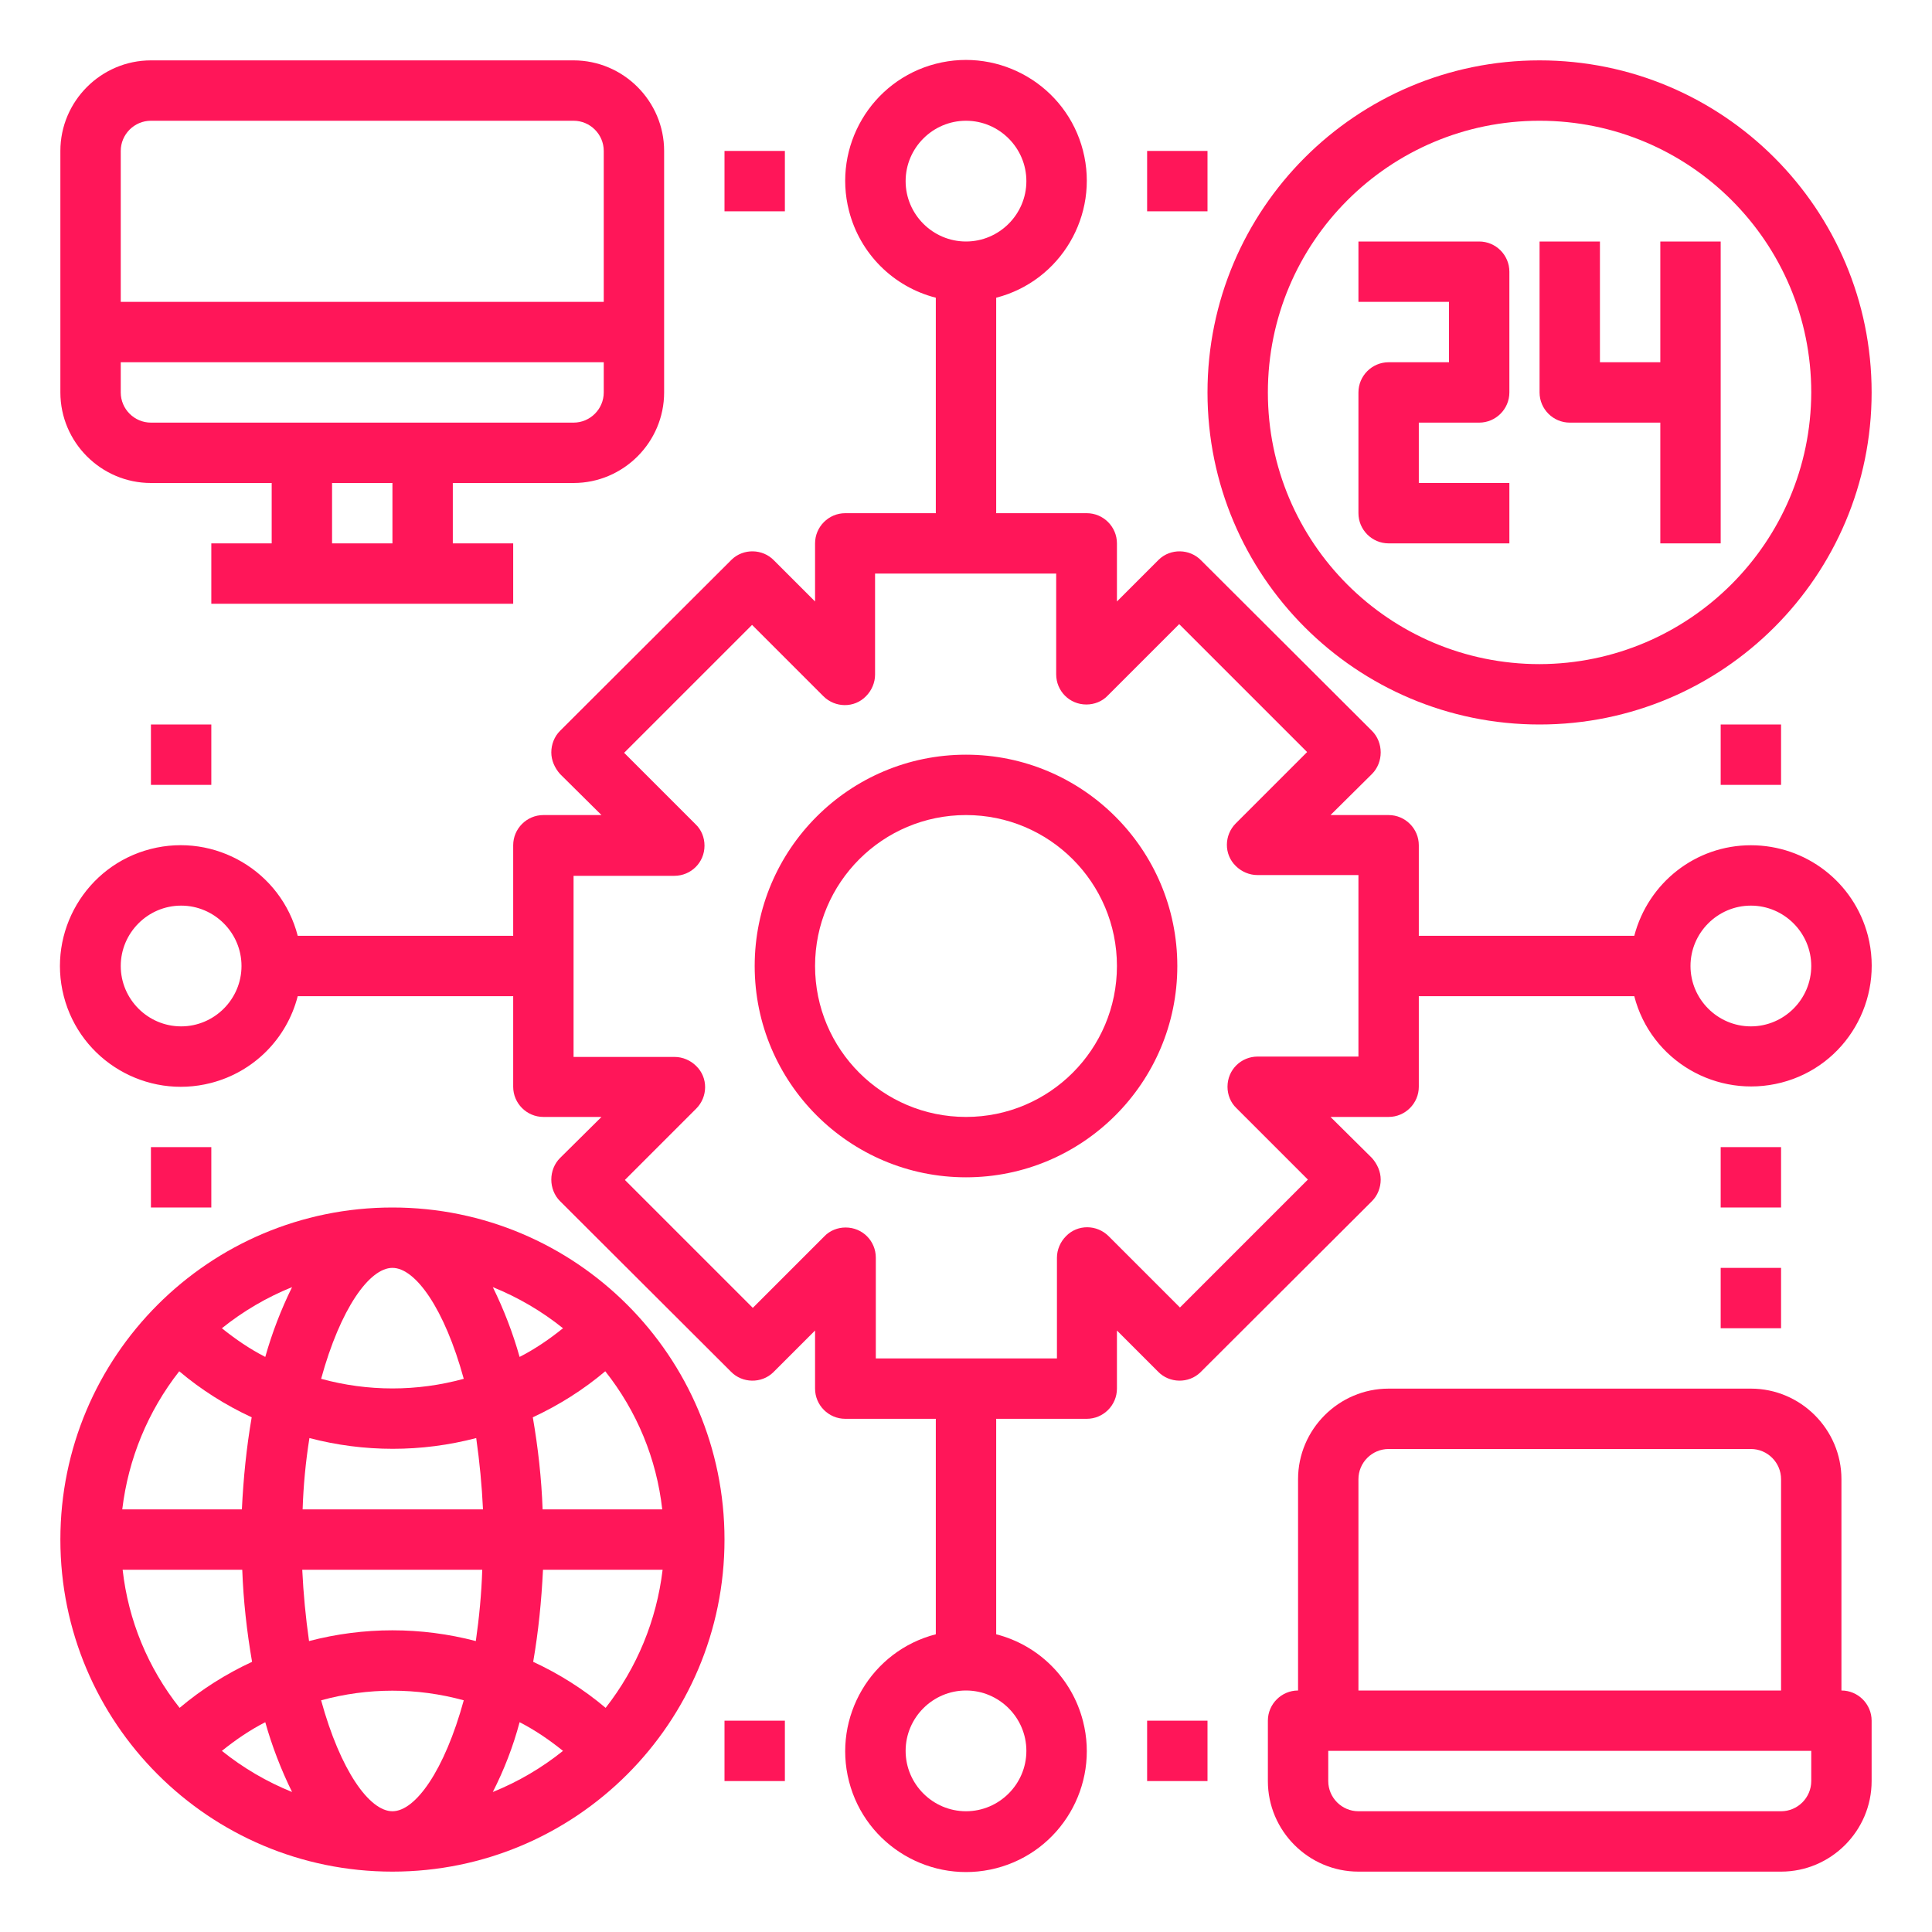
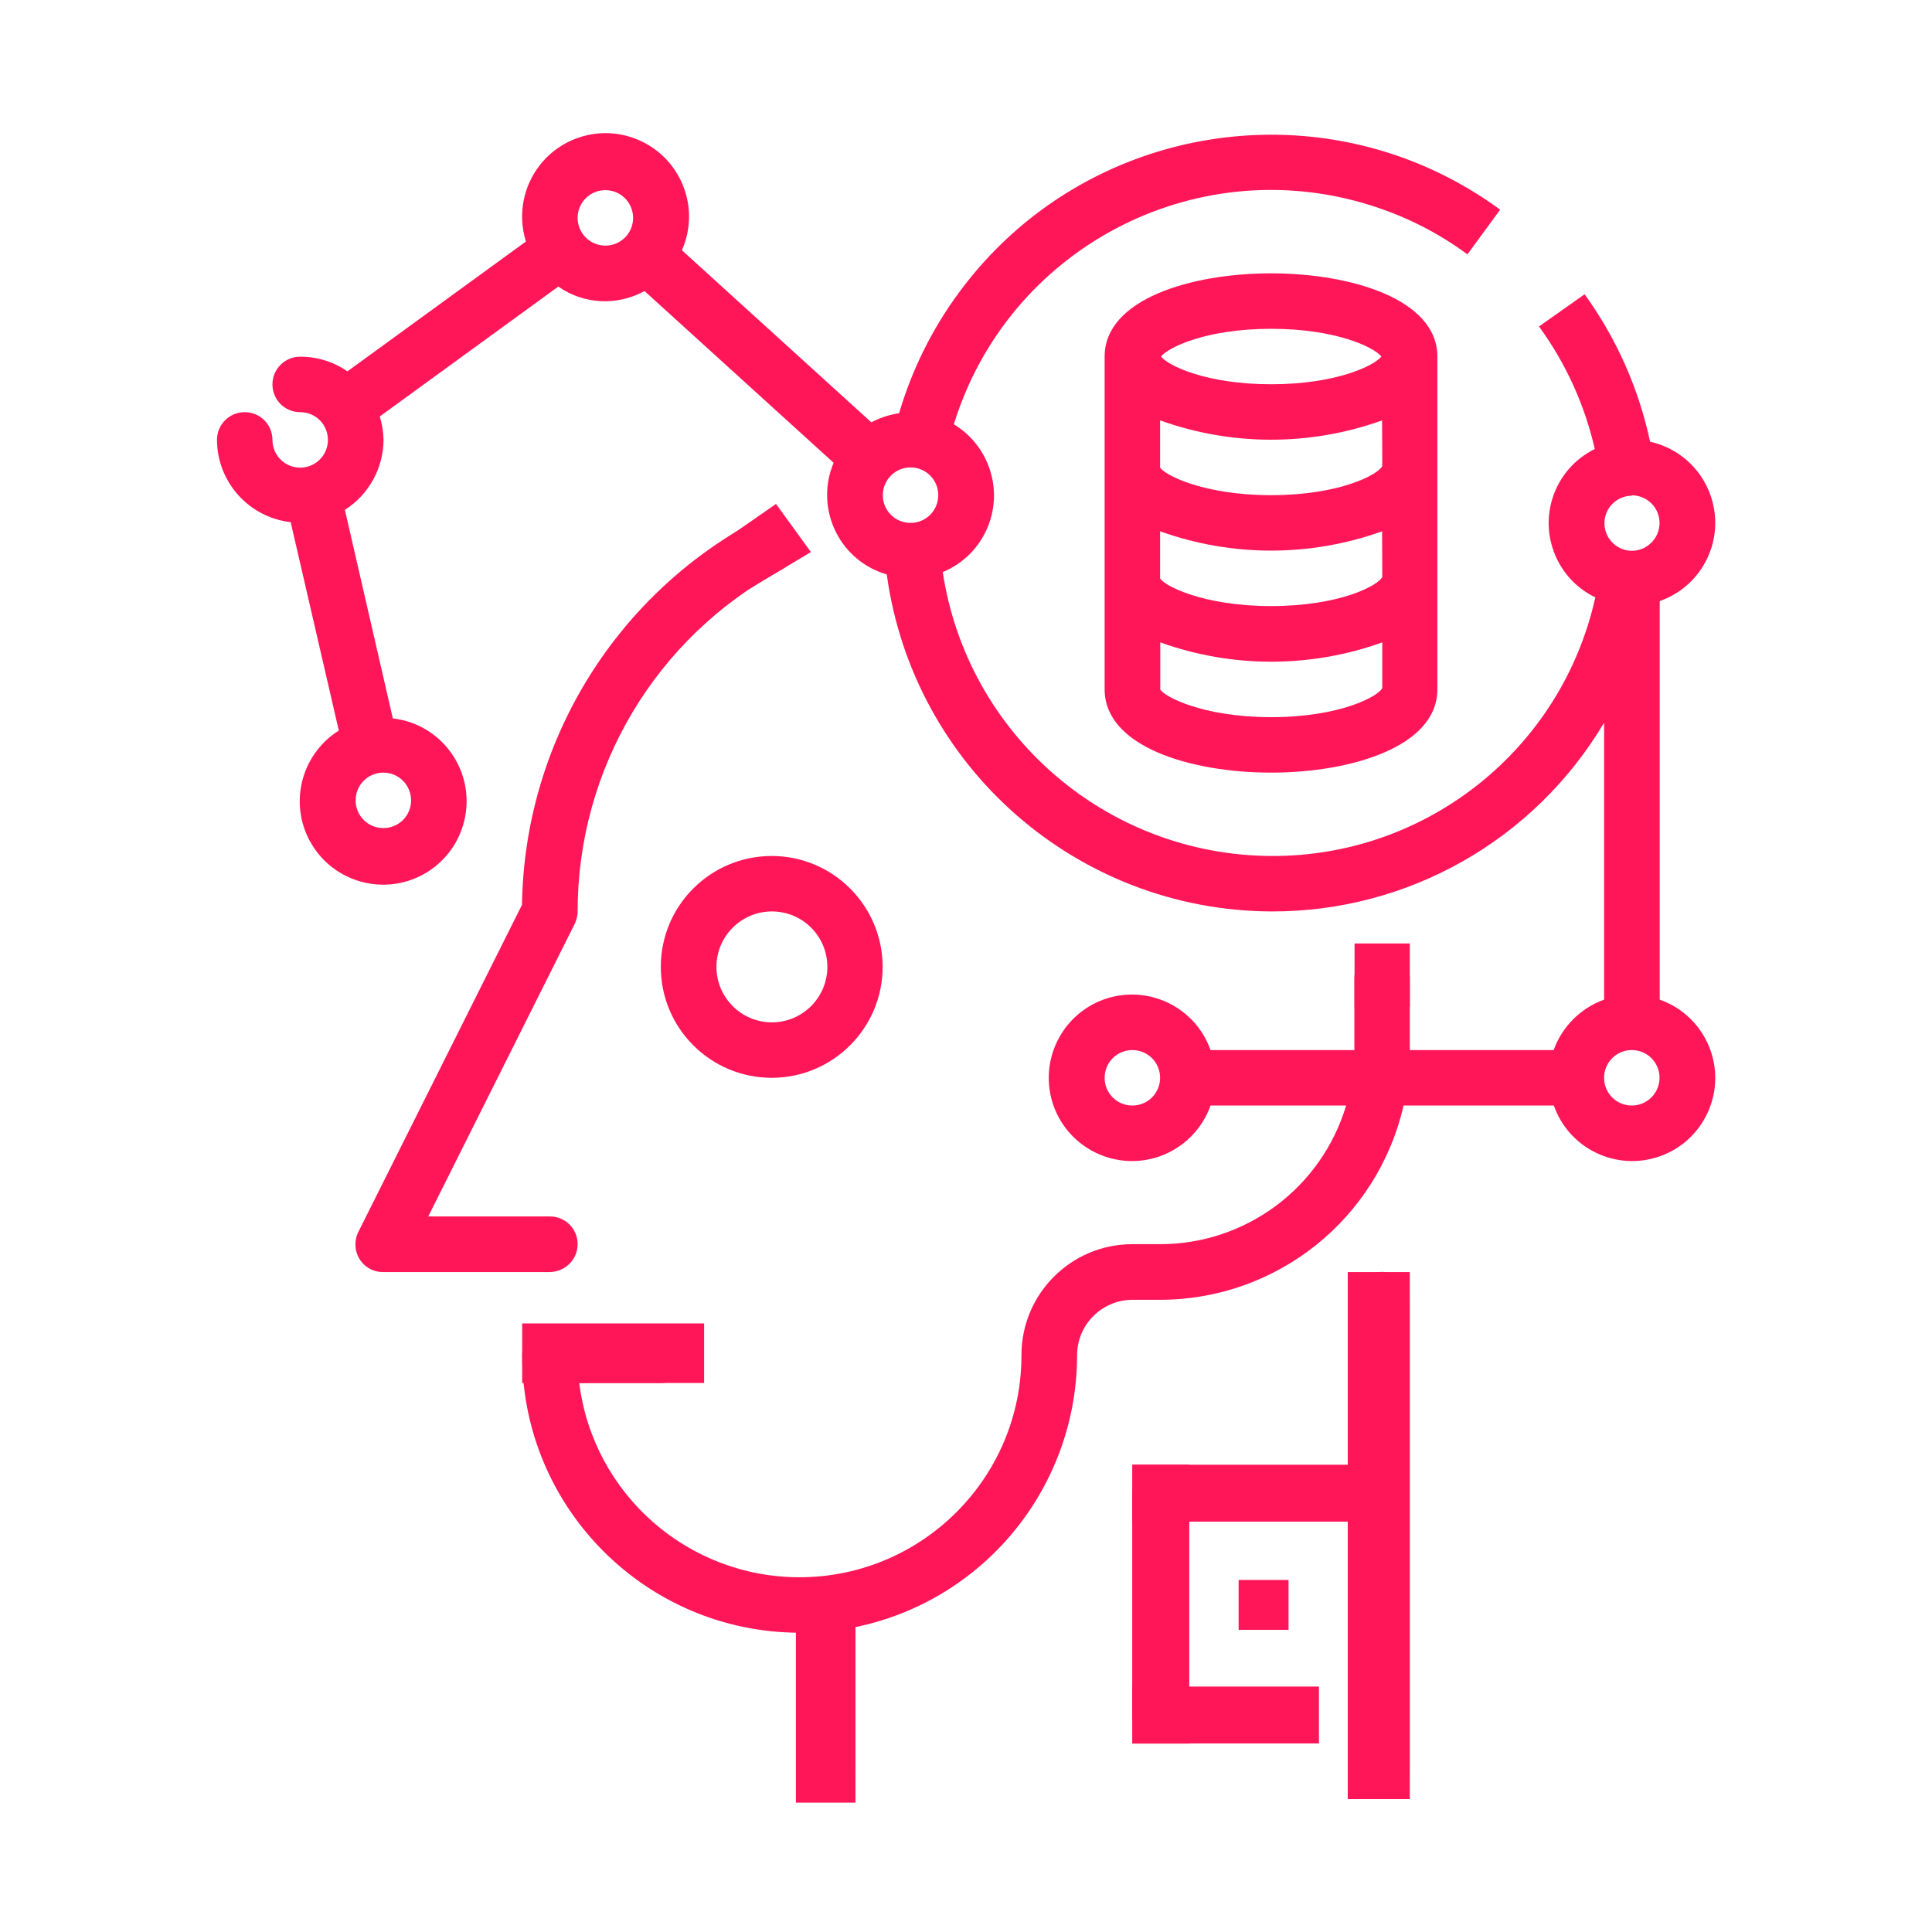
- <svg xmlns="http://www.w3.org/2000/svg" version="1.1" id="Layer_1" x="0px" y="0px" viewBox="-243 245 512 512" style="enable-background:new -243 245 512 512;" xml:space="preserve">
+ <svg xmlns="http://www.w3.org/2000/svg" version="1.1" id="Layer_1" x="0px" y="0px" viewBox="0 0 1080 1080" style="enable-background:new 0 0 1080 1080;" xml:space="preserve">
  <style type="text/css">
	.st0{fill:#FF1659;}
+ 	.st1{fill:none;stroke:#FF1659;stroke-width:24.923;stroke-miterlimit:10;}
+ 	.st2{fill:none;stroke:#FF1659;stroke-width:4;stroke-miterlimit:10;}
+ 	.st3{fill:none;stroke:#FF1659;stroke-width:20;stroke-miterlimit:10;}
</style>
-   <g id="tool-computer-laptop-hour-worldwide">
-     <path class="st0" d="M13,445c-30.9,0-56,25.1-56,56s25.1,56,56,56s56-25.1,56-56S43.9,445,13,445z M13,541c-22.1,0-40-17.9-40-40   c0-22.1,17.9-40,40-40s40,17.9,40,40C53,523.1,35.1,541,13,541z" />
-     <path class="st0" d="M221,469c-14.6,0-27.2,9.9-30.9,24H133v-24c0-4.4-3.6-8-8-8h-15.4l11-10.9c1.5-1.5,2.3-3.6,2.3-5.7   s-0.8-4.2-2.3-5.7l-45.3-45.2c-3-3.1-8.1-3.2-11.2-0.2c-0.1,0.1-0.1,0.1-0.2,0.2L53,404.4V389c0-4.4-3.6-8-8-8H21v-57.1   c17.1-4.4,27.4-21.9,23-39s-21.9-27.4-39-23s-27.4,21.9-23,39c2.9,11.3,11.7,20.1,23,23V381h-24c-4.4,0-8,3.6-8,8v15.4l-10.9-10.9   c-3-3.1-8.1-3.2-11.2-0.2c-0.1,0.1-0.1,0.1-0.2,0.2l-45.3,45.2c-1.5,1.5-2.3,3.6-2.3,5.7s0.9,4.1,2.3,5.7l11,10.9H-99   c-4.4,0-8,3.6-8,8v24h-57.1c-4.4-17.1-21.9-27.4-39-23s-27.4,21.9-23,39s21.9,27.4,39,23c11.3-2.9,20.1-11.7,23-23h57.1v24   c0,4.4,3.6,8,8,8h15.4l-11,10.9c-1.5,1.5-2.3,3.6-2.3,5.7c0,2.1,0.8,4.2,2.3,5.7l45.3,45.2c3,3.1,8.1,3.2,11.2,0.2   c0.1-0.1,0.1-0.1,0.2-0.2l10.9-10.9V613c0,4.4,3.6,8,8,8H5v57.1c-17.1,4.4-27.4,21.9-23,39s21.9,27.4,39,23s27.4-21.9,23-39   c-2.9-11.3-11.7-20.1-23-23V621h24c4.4,0,8-3.6,8-8v-15.4l10.9,10.9c3,3.1,8.1,3.2,11.2,0.2c0.1-0.1,0.1-0.1,0.2-0.2l45.3-45.2   c1.5-1.5,2.3-3.6,2.3-5.7c0-2.1-0.9-4.1-2.3-5.7l-11-10.9H125c4.4,0,8-3.6,8-8v-24h57.1c4.4,17.1,21.9,27.3,39,22.9   c17.1-4.4,27.3-21.9,22.9-39C248.3,478.8,235.6,469,221,469z M-195,517c-8.8,0-16-7.2-16-16s7.2-16,16-16s16,7.2,16,16   S-186.2,517-195,517z M-3,293c0-8.8,7.2-16,16-16s16,7.2,16,16s-7.2,16-16,16S-3,301.8-3,293z M29,709c0,8.8-7.2,16-16,16   s-16-7.2-16-16s7.2-16,16-16S29,700.2,29,709z M117,525H90.3c-4.4,0-8,3.5-8,8c0,2.1,0.8,4.2,2.4,5.7l18.9,18.9l-33.9,33.9   l-18.9-18.9c-3.1-3.1-8.2-3.2-11.3,0c-1.5,1.5-2.4,3.6-2.4,5.7V605h-48v-26.7c0-4.4-3.5-8-8-8c-2.1,0-4.2,0.8-5.7,2.4l-18.9,18.9   l-33.9-33.9l18.9-18.9c3.1-3.1,3.2-8.2,0-11.3c-1.5-1.5-3.6-2.4-5.7-2.4H-91v-48h26.7c4.4,0,8-3.5,8-8c0-2.1-0.8-4.2-2.4-5.7   l-18.9-18.9l33.9-33.9l18.9,18.9c3.1,3.1,8.2,3.2,11.3,0c1.5-1.5,2.4-3.6,2.4-5.7V397h48v26.7c0,4.4,3.5,8,8,8   c2.1,0,4.2-0.8,5.7-2.4l18.9-18.9l33.9,33.9l-18.9,18.9c-3.1,3.1-3.2,8.2,0,11.3c1.5,1.5,3.6,2.4,5.7,2.4H117V525z M221,517   c-8.8,0-16-7.2-16-16s7.2-16,16-16s16,7.2,16,16S229.8,517,221,517z" />
-     <path class="st0" d="M-91,261h-112c-13.2,0-24,10.8-24,24v64c0,13.2,10.8,24,24,24h32v16h-16v16h80v-16h-16v-16h32   c13.2,0,24-10.8,24-24v-64C-67,271.8-77.8,261-91,261z M-139,389h-16v-16h16V389z M-83,349c0,4.4-3.6,8-8,8h-112c-4.4,0-8-3.6-8-8   v-8h128V349z M-83,325h-128v-40c0-4.4,3.6-8,8-8h112c4.4,0,8,3.6,8,8V325z" />
-     <path class="st0" d="M-51,285h16v16h-16V285z" />
-     <path class="st0" d="M-203,437h16v16h-16V437z" />
-     <path class="st0" d="M-203,549h16v16h-16V549z" />
-     <path class="st0" d="M245,693v-56c0-13.2-10.8-24-24-24h-96c-13.2,0-24,10.8-24,24v56c-4.4,0-8,3.6-8,8v16c0,13.2,10.8,24,24,24   h112c13.2,0,24-10.8,24-24v-16C253,696.6,249.4,693,245,693z M117,637c0-4.4,3.6-8,8-8h96c4.4,0,8,3.6,8,8v56H117V637z M237,717   c0,4.4-3.6,8-8,8H117c-4.4,0-8-3.6-8-8v-8h128V717z" />
-     <path class="st0" d="M61,701h16v16H61V701z" />
-     <path class="st0" d="M-51,701h16v16h-16V701z" />
-     <path class="st0" d="M213,549h16v16h-16V549z" />
-     <path class="st0" d="M213,581h16v16h-16V581z" />
-     <path class="st0" d="M165,261c-48.6,0-88,39.4-88,88s39.4,88,88,88s88-39.4,88-88S213.6,261,165,261z M165,421   c-39.8,0-72-32.2-72-72s32.2-72,72-72s72,32.2,72,72C236.9,388.7,204.7,420.9,165,421z" />
-     <path class="st0" d="M-139,565c-48.6,0-88,39.4-88,88s39.4,88,88,88s88-39.4,88-88S-90.4,565-139,565z M-67.5,645h-31.7   c-0.3-8.2-1.2-16.3-2.6-24.4c6.9-3.2,13.4-7.3,19.2-12.2C-74.2,619-69,631.6-67.5,645z M-93.8,597c-3.6,2.9-7.4,5.5-11.5,7.6   c-1.8-6.4-4.2-12.6-7.1-18.5C-105.7,588.8-99.4,592.5-93.8,597z M-139,581c6.1,0,13.8,10.8,18.9,29.4c-12.4,3.4-25.4,3.4-37.8,0   C-152.8,591.8-145.1,581-139,581z M-195.5,608.4c5.8,4.9,12.3,9,19.2,12.2c-1.4,8.1-2.2,16.2-2.6,24.4h-31.7   C-209,631.6-203.8,619-195.5,608.4z M-210.5,661h31.7c0.3,8.2,1.2,16.3,2.6,24.4c-6.9,3.2-13.4,7.3-19.2,12.2   C-203.8,687-209,674.4-210.5,661z M-184.2,709c3.6-2.9,7.4-5.5,11.5-7.6c1.8,6.4,4.2,12.6,7.1,18.5   C-172.3,717.2-178.6,713.5-184.2,709z M-172.7,604.6c-4.1-2.1-7.9-4.7-11.5-7.6c5.6-4.5,11.9-8.2,18.6-10.9   C-168.5,592-170.9,598.2-172.7,604.6z M-139,725c-6.1,0-13.8-10.8-18.9-29.4c12.4-3.4,25.4-3.4,37.8,0   C-125.2,714.2-132.9,725-139,725z M-116.9,679.9c-14.5-3.8-29.7-3.8-44.2,0c-0.9-6.3-1.5-12.6-1.8-18.9h47.7   C-115.4,667.3-116,673.6-116.9,679.9z M-162.8,645c0.2-6.3,0.8-12.6,1.8-18.9c14.5,3.8,29.7,3.8,44.2,0c0.9,6.3,1.5,12.6,1.8,18.9   H-162.8z M-112.4,719.9c3-5.9,5.4-12.1,7.1-18.5c4.1,2.1,7.9,4.7,11.5,7.6C-99.4,713.5-105.7,717.2-112.4,719.9z M-82.5,697.6   c-5.8-4.9-12.3-9-19.2-12.2c1.4-8.1,2.2-16.2,2.6-24.4h31.7C-69,674.4-74.2,687-82.5,697.6z" />
-     <path class="st0" d="M133,357v16h24v16h-32c-4.4,0-8-3.6-8-8v-32c0-4.4,3.6-8,8-8h16v-16h-24v-16h32c4.4,0,8,3.6,8,8v32   c0,4.4-3.6,8-8,8H133z" />
-     <path class="st0" d="M213,309v80h-16v-32h-24c-4.4,0-8-3.6-8-8v-40h16v32h16v-32H213z" />
-     <path class="st0" d="M213,437h16v16h-16V437z" />
-     <path class="st0" d="M61,285h16v16H61V285z" />
+   <g id="Outlines">
+     <g>
+       <path class="st0" d="M322.9,695.5c0-8.6-6.9-15.5-15.5-15.5h-68l81.9-163.6c1-2.2,1.6-4.5,1.6-6.9c0-79.9,43.8-153.3,114.2-191.2    c7.5-4.2,10.1-13.7,5.8-21.1c-4.1-7.2-13.2-9.9-20.6-6.2c-79.2,42.6-129.2,124.8-130.5,214.8l-91.5,182.9    c-3.8,7.7-0.7,17,6.9,20.8c2.2,1.1,4.6,1.6,7,1.6h93C315.9,711,322.9,704.1,322.9,695.5z" />
+       <path class="st0" d="M369.4,540.5c0,34.3,27.8,62,62,62s62-27.8,62-62s-27.8-62-62-62S369.4,506.2,369.4,540.5z M462.5,540.5    c0,17.1-13.9,31-31,31c-17.1,0-31-13.9-31-31c0-17.1,13.9-31,31-31C448.6,509.5,462.5,523.3,462.5,540.5z" />
+       <path class="st0" d="M617.5,199.3v186.1c0,32,48.2,46.5,93,46.5s93-14.5,93-46.5V199.3c0-32-48.2-46.5-93-46.5    S617.5,167.3,617.5,199.3z M772.7,322.5c-2.1,4.7-23.6,16.3-62.2,16.3c-38.5,0-60.1-11.7-62-15.5v-26.3c40.1,14.4,84,14.4,124.1,0    L772.7,322.5z M772.7,260.5c-2.1,4.7-23.6,16.3-62.2,16.3c-38.5,0-60.1-11.7-62-15.5v-26.3c40.1,14.4,84,14.4,124.1,0L772.7,260.5    z M710.6,400.9c-38.5,0-60.1-11.7-62-15.5v-26.3c40.1,14.4,84,14.4,124.1,0v25.5C770.7,389.2,749.1,400.9,710.6,400.9z     M710.6,214.8c-36.4,0-57.6-10.4-61.6-15.5c4-5.1,25.2-15.5,61.6-15.5c36.4,0,57.6,10.4,61.6,15.5    C768.2,204.4,747,214.8,710.6,214.8z" />
+       <path class="st0" d="M860.3,182.5c0.1,0.1,0.2,0.2,0.3,0.4c14.8,20.4,25.3,43.6,30.9,68.1c-22.9,11.3-32.3,38.9-21,61.8    c4.5,9.2,12,16.7,21.3,21.1c-18.8,84.8-94.2,145-181.1,144.6c-92-0.4-169.9-67.8-183.7-158.7c23.7-9.8,34.9-36.9,25.1-60.6    c-3.8-9.2-10.4-16.9-18.9-22c30.2-98,134.1-153,232.1-122.7c19.8,6.1,38.4,15.4,55,27.7l18.3-25c-96.5-70.7-232.1-49.8-302.8,46.7    c-14.9,20.3-26.1,43-33.2,67.1c-5.4,0.8-10.7,2.5-15.5,5.1l-105.9-96.2c10.4-23.6-0.3-51.1-23.9-61.5    c-23.6-10.4-51.1,0.3-61.5,23.9c-4.5,10.3-5.2,21.9-1.8,32.7l-99.8,72.6c-7.7-5.4-16.9-8.2-26.4-8.2c-8.6,0-15.5,6.9-15.5,15.5    s6.9,15.5,15.5,15.5s15.5,6.9,15.5,15.5s-6.9,15.5-15.5,15.5s-15.5-6.9-15.5-15.5s-6.9-15.5-15.5-15.5c-8.6,0-15.5,6.9-15.5,15.5    c0.1,23.6,17.8,43.3,41.2,46l26.9,116.5c-21.8,13.7-28.4,42.5-14.7,64.3s42.5,28.4,64.3,14.7c21.8-13.7,28.4-42.5,14.7-64.3    c-7.5-12-20-19.9-34.1-21.5L192.8,285c13.4-8.5,21.5-23.3,21.6-39.1c-0.1-4.5-0.8-8.9-2.1-13.1l99.8-72.6    c14.3,10,32.9,10.9,48.2,2.5L466,258.7c-9.9,23.5,1.1,50.7,24.6,60.6c1.7,0.7,3.4,1.3,5.1,1.8C510.5,428.7,602.1,509,710.6,509.5    c76.3,0.3,147.1-39.8,186.1-105.5v154.8c-13.1,4.7-23.5,15.1-28.2,28.2h-80.4V547c0-8.6-6.9-15.5-15.5-15.5    c-8.6,0-15.5,6.9-15.5,15.5V587h-80.4c-8.6-24.2-35.1-36.9-59.4-28.4c-24.2,8.6-36.9,35.1-28.4,59.4c8.6,24.2,35.1,36.9,59.4,28.4    c13.2-4.7,23.7-15.1,28.4-28.4h75.8c-13.8,46-56,77.5-104,77.5H633c-34.3,0-62,27.8-62,62c0.1,68.5-55.5,124.1-124,124.2    c-62.6,0-115.4-46.5-123.2-108.6h45.6c8.6,0,15.5-6.9,15.5-15.5c0-8.6-6.9-15.5-15.5-15.5h-62c-8.6,0-15.5,6.9-15.5,15.5    c0.1,85.6,69.5,155,155.1,155.1v77.5c0,8.6,6.9,15.5,15.5,15.5s15.5-6.9,15.5-15.5v-80.6c72.2-14.8,124-78.3,124.1-152    c0-17.1,13.9-31,31-31h15.5c65.1-0.1,121.5-45.1,136-108.6h84c8.5,24.2,35,36.9,59.2,28.4c24.2-8.5,36.9-35,28.4-59.2    c-4.7-13.3-15.1-23.7-28.4-28.4V336c24.2-8.5,36.9-34.9,28.4-59.1c-5.3-15.2-18.1-26.5-33.8-30c-6.3-29.7-18.8-57.8-36.6-82.4    L860.3,182.5z M229.8,447.4c0,8.6-6.9,15.5-15.5,15.5s-15.5-6.9-15.5-15.5s6.9-15.5,15.5-15.5S229.8,438.9,229.8,447.4z     M322.9,121.8c0-8.6,6.9-15.5,15.5-15.5c8.6,0,15.5,6.9,15.5,15.5s-6.9,15.5-15.5,15.5C329.8,137.3,322.9,130.3,322.9,121.8z     M509,261.3c8.6,0,15.5,6.9,15.5,15.5c0,8.6-6.9,15.5-15.5,15.5s-15.5-6.9-15.5-15.5C493.5,268.3,500.4,261.3,509,261.3z M633,618    c-8.6,0-15.5-6.9-15.5-15.5c0-8.6,6.9-15.5,15.5-15.5c8.6,0,15.5,6.9,15.5,15.5C648.5,611.1,641.6,618,633,618z M912.2,307.9    L912.2,307.9H912h-0.1c-8.5-0.2-15.2-7.3-15-15.8c0.2-8.1,6.7-14.7,14.9-15h0.2l0.2-0.2l0,0c8.6,0,15.5,6.9,15.5,15.5    C927.7,300.9,920.7,307.9,912.2,307.9z M912.2,618c-8.6,0-15.5-6.9-15.5-15.5c0-8.6,6.9-15.5,15.5-15.5c8.6,0,15.5,6.9,15.5,15.5    C927.7,611.1,920.7,618,912.2,618z" />
+       <g>
+         <path class="st0" d="M772.6,711c-8.6,0-15.5,6.9-15.5,15.5v93H648.5c-8.6,0-15.5,6.9-15.5,15.5v124.1c0,8.6,6.9,15.5,15.5,15.5     h62c8.6,0,15.5-6.9,15.5-15.5c0-8.6-6.9-15.5-15.5-15.5H664v-93h93v139.6c0,8.6,6.9,15.5,15.5,15.5c8.6,0,15.5-6.9,15.5-15.5     V726.6C788.1,718,781.2,711,772.6,711z" />
+       </g>
+     </g>
  </g>
+   <rect x="291.9" y="739.8" class="st0" width="101.7" height="33.3" />
+   <rect x="406.3" y="935.8" transform="matrix(6.123234e-17 -1 1 6.123234e-17 -490.8839 1413.978)" class="st0" width="110.6" height="33.3" />
+   <rect x="633" y="818.8" class="st0" width="138.7" height="31.8" />
+   <rect x="633" y="942.8" class="st0" width="104.3" height="31.8" />
+   <rect x="571" y="880.8" transform="matrix(6.123234e-17 -1 1 6.123234e-17 -247.7851 1545.678)" class="st0" width="155.9" height="31.8" />
+   <rect x="692.4" y="883.2" class="st0" width="27.9" height="27.9" />
+   <rect x="753.4" y="711.1" class="st0" width="34.7" height="294.6" />
+   <rect x="757.2" y="527.4" class="st0" width="30.9" height="35.5" />
+   <polygon class="st0" points="453.3,308.6 419.2,329 403.7,302.6 433.8,281.7 " />
</svg>
